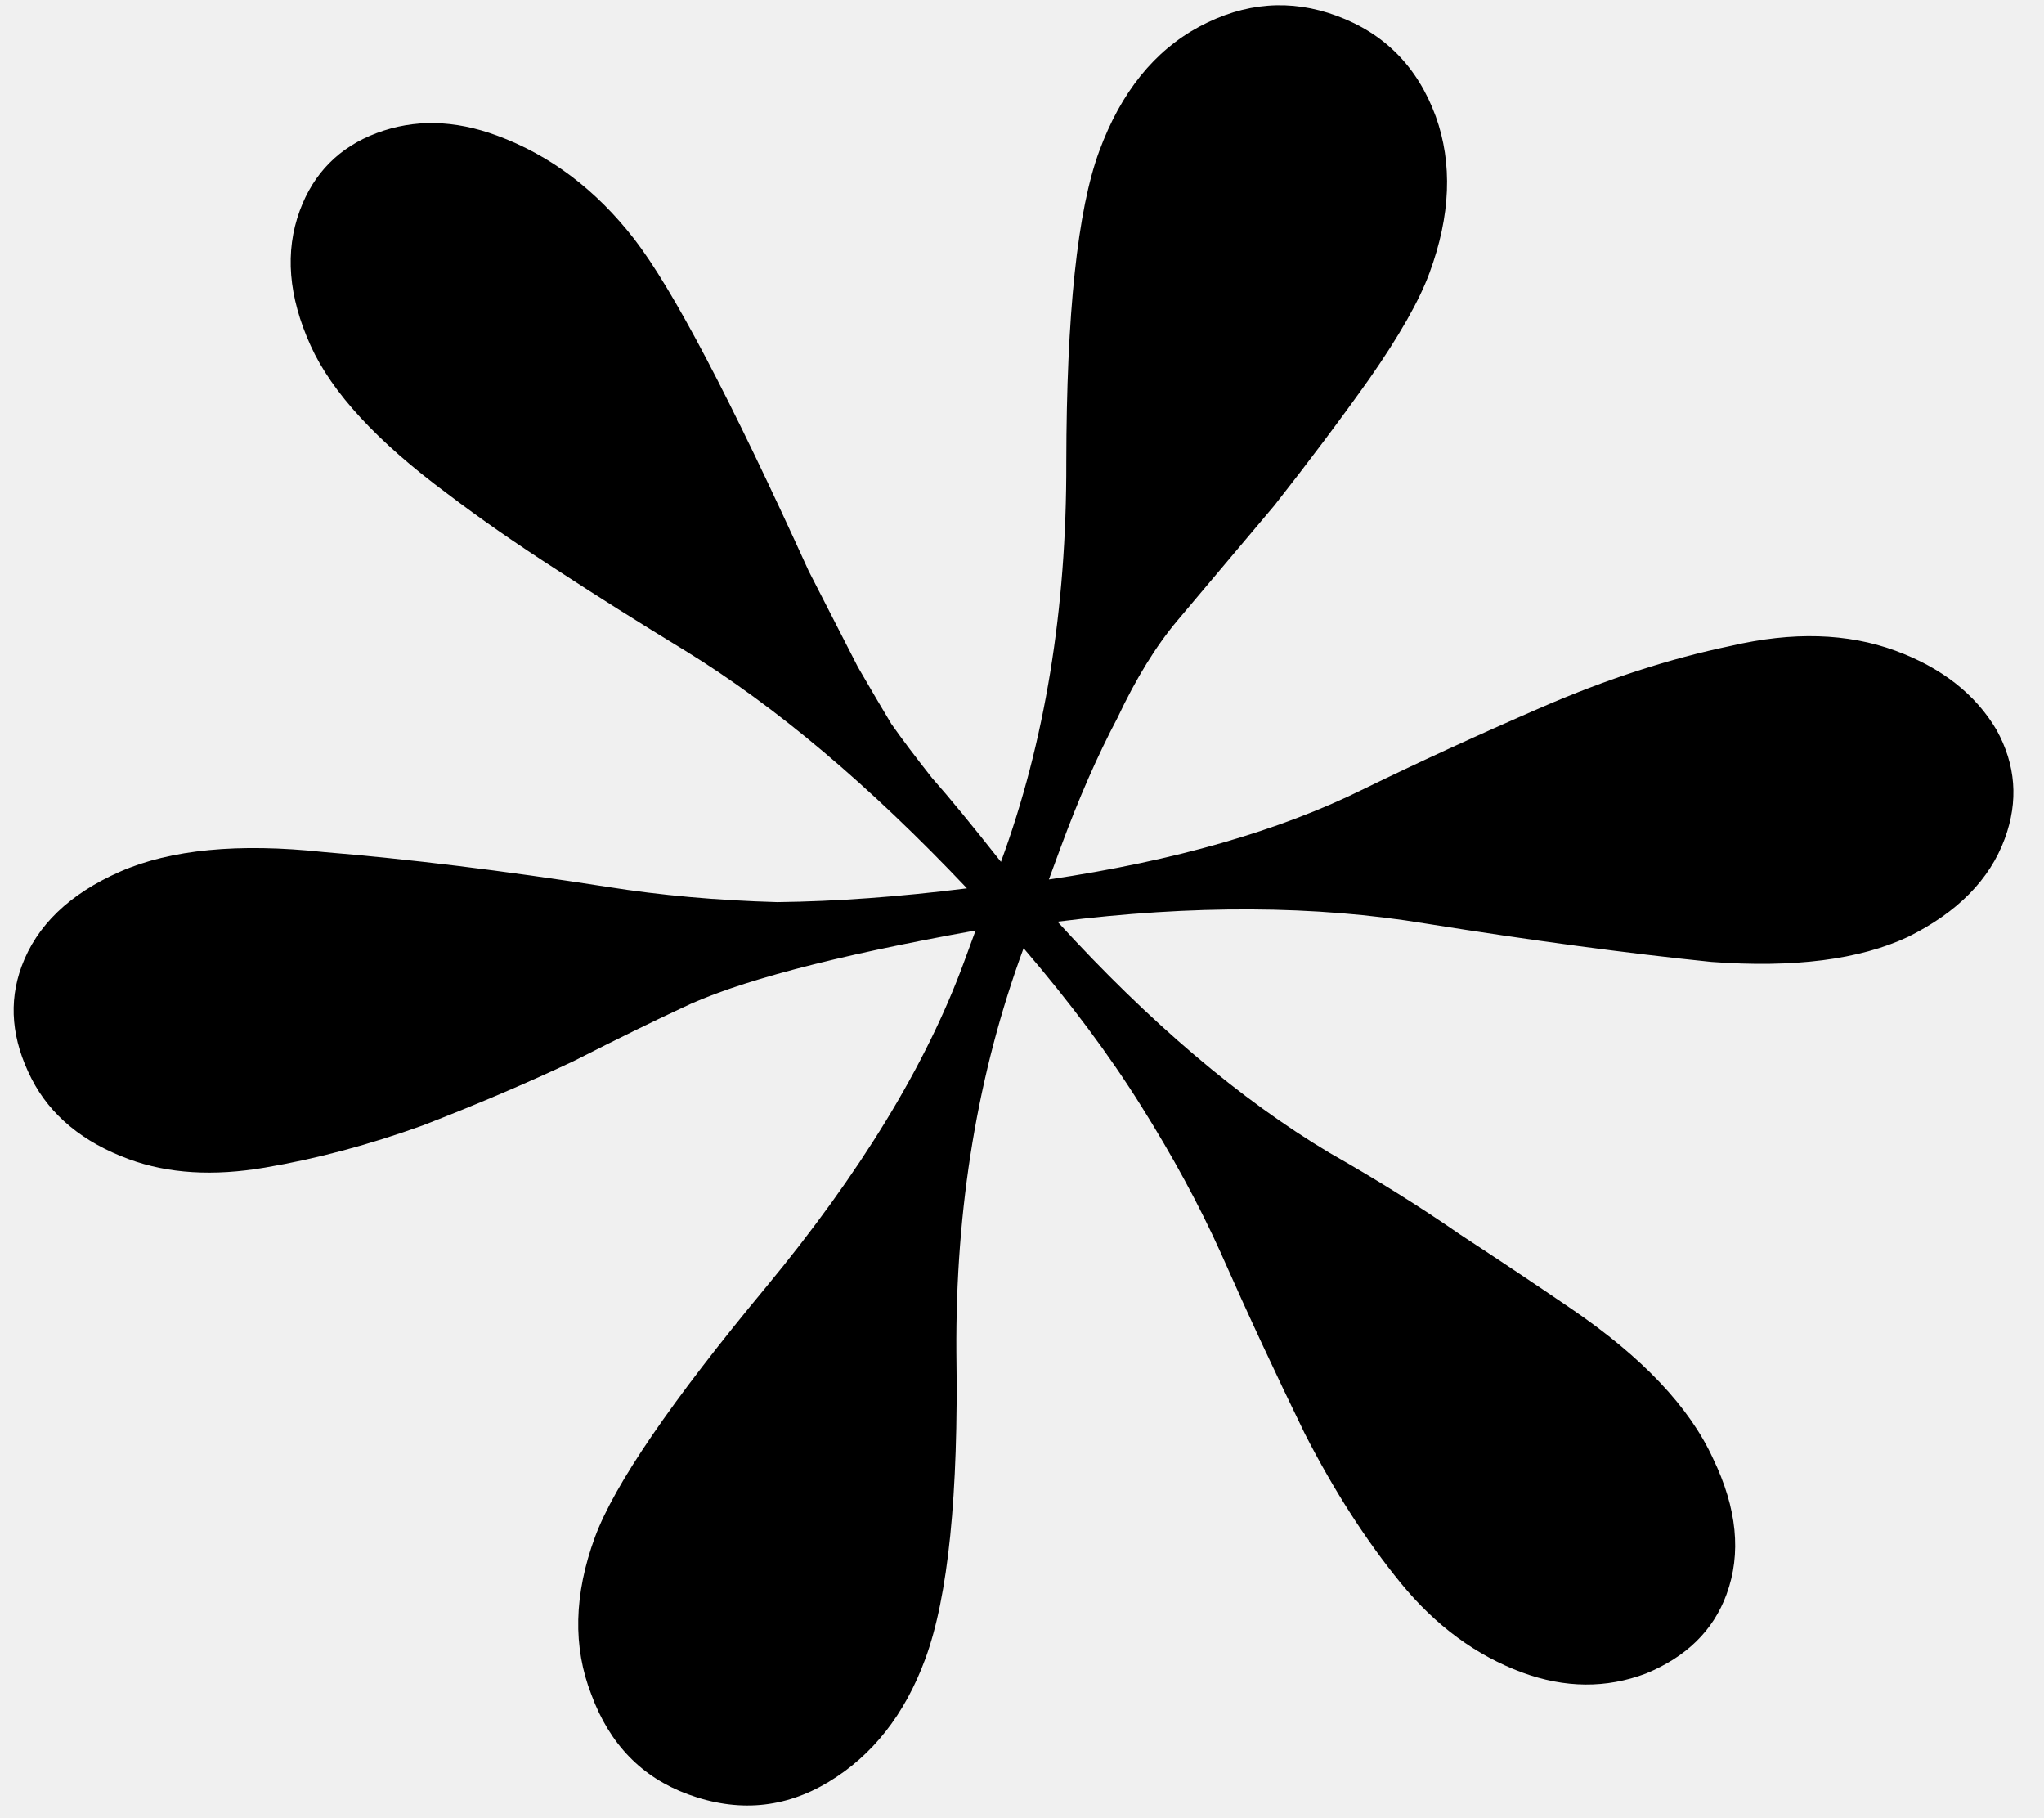
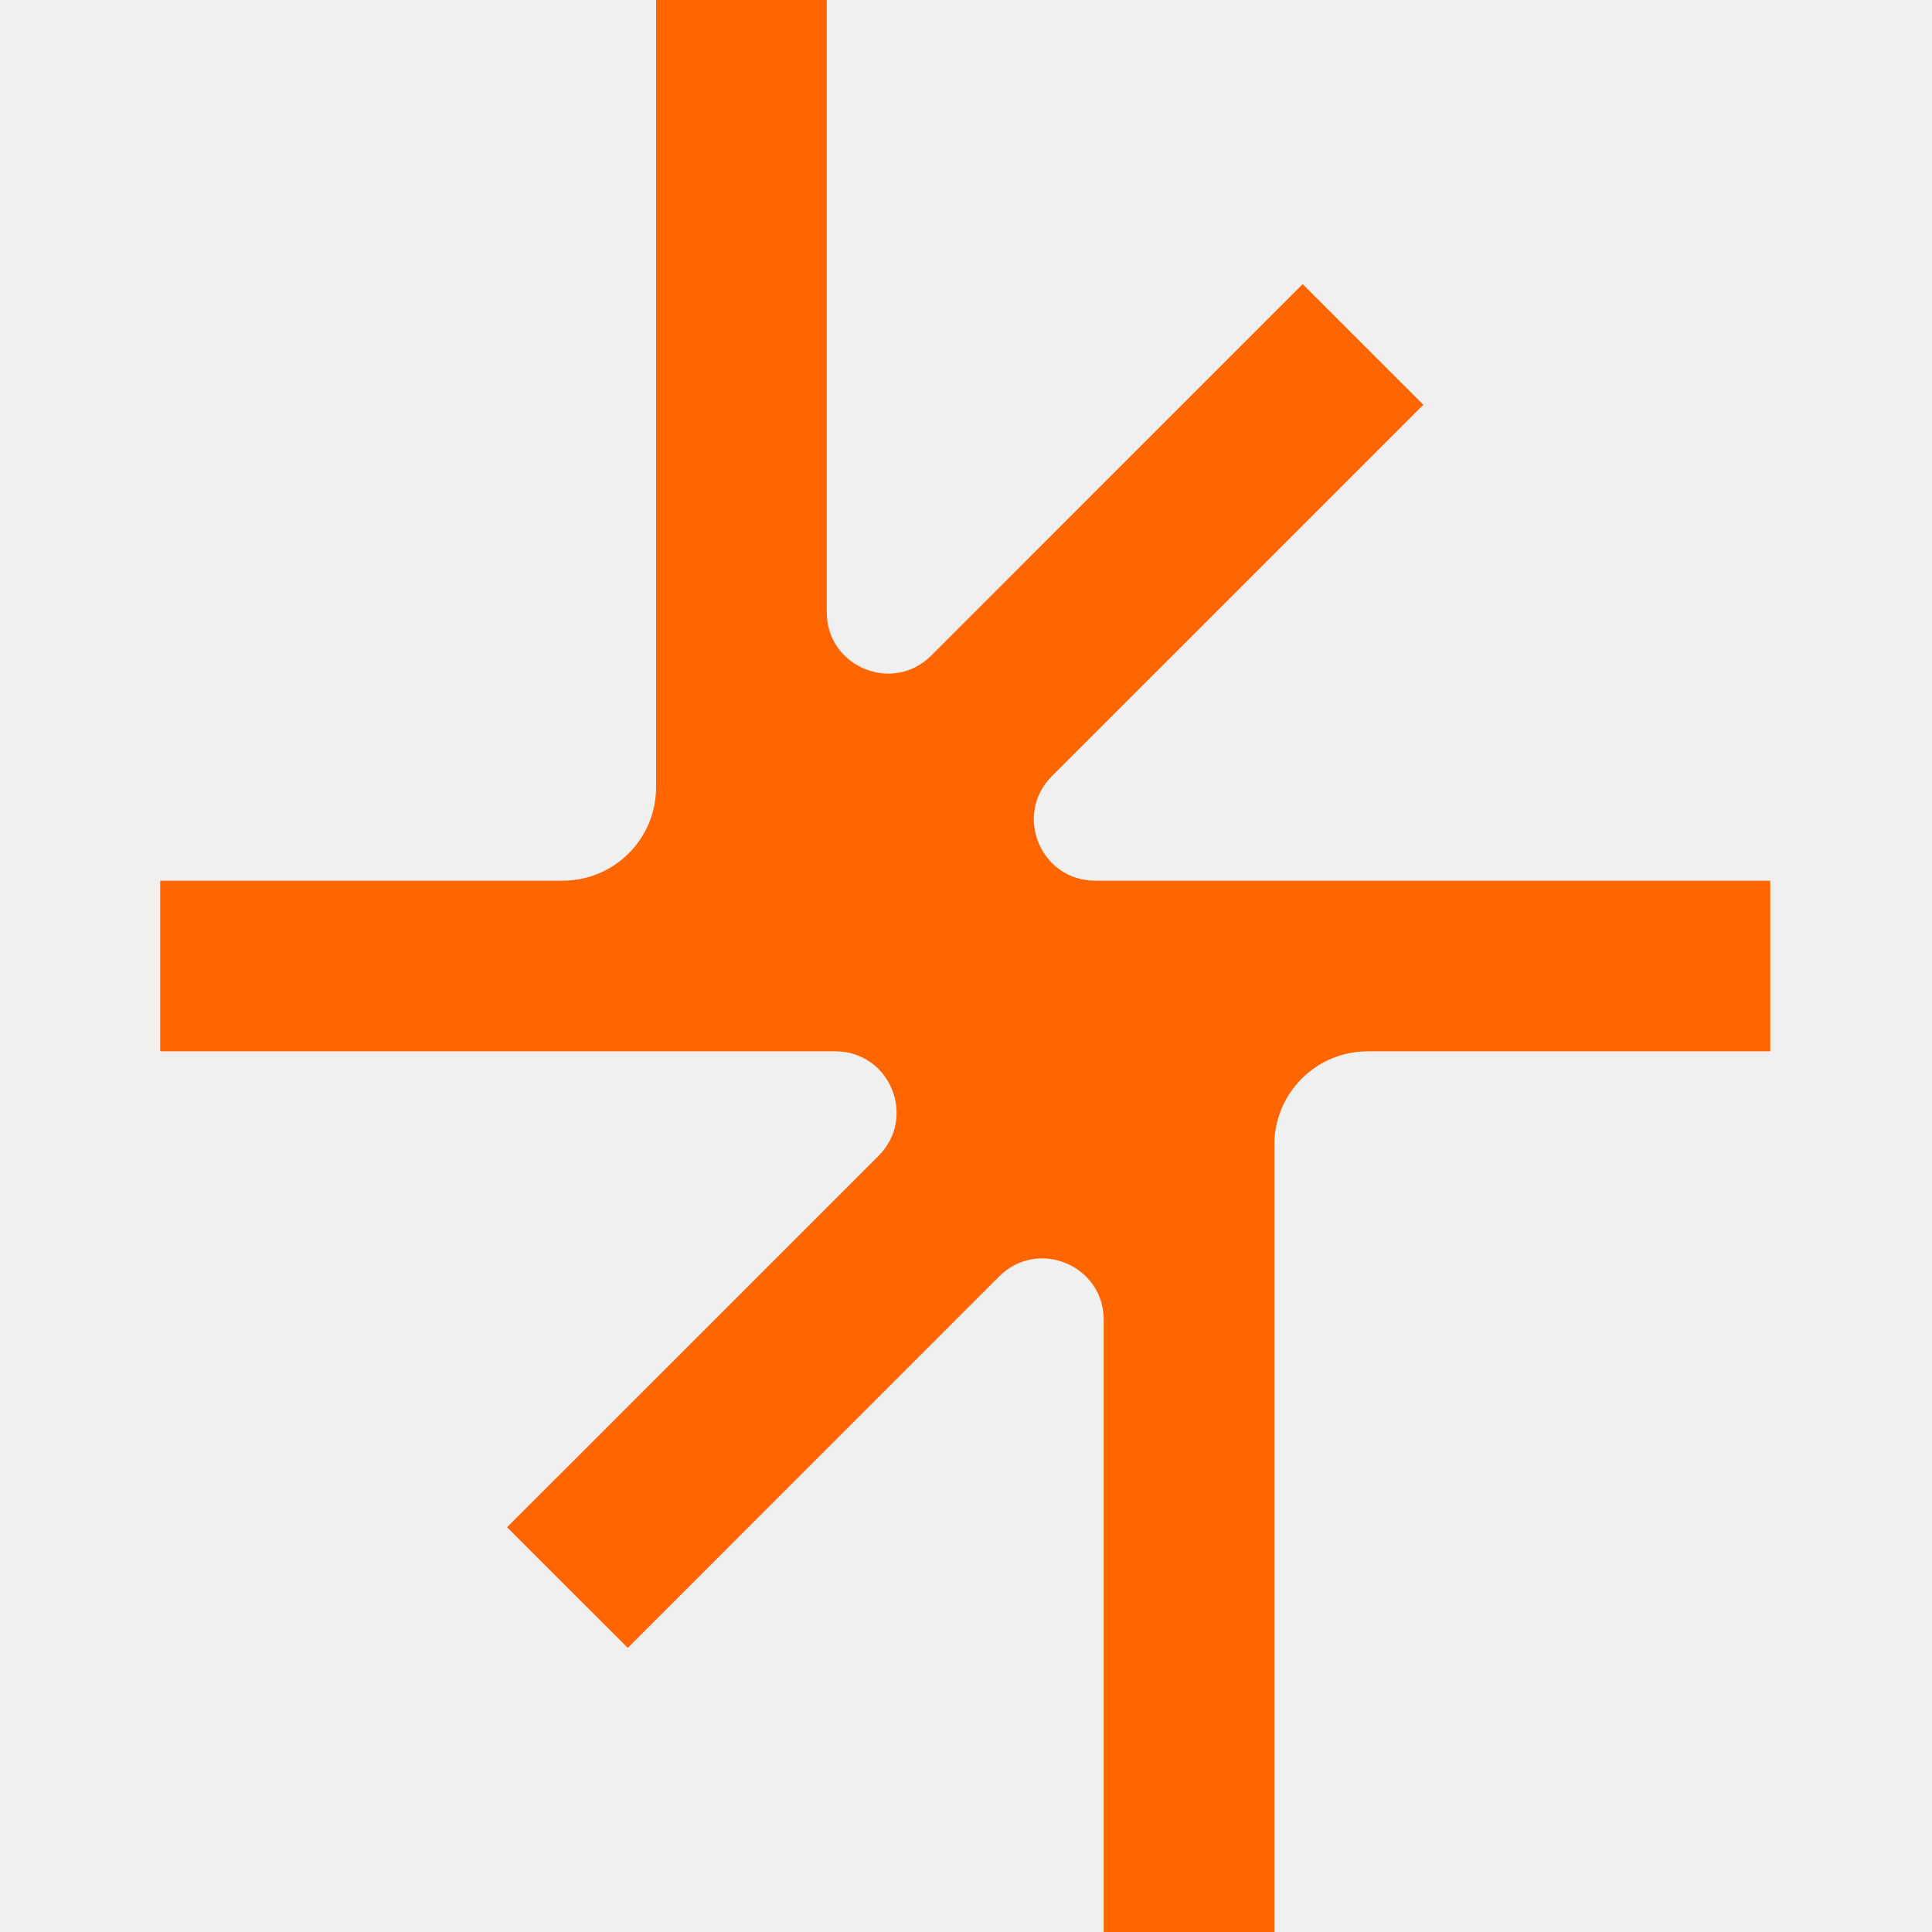
- <svg xmlns="http://www.w3.org/2000/svg" width="27" height="24" viewBox="0 0 27 24" fill="none">
-   <style>
-     path {
-       fill: black;
-     }
- 
-     @media (prefers-color-scheme: dark) {
-       path {
-         fill: white;
-       }
-     }
-   </style>
-   <path d="M9.086 23.695C9.743 23.937 10.362 23.883 10.944 23.533C11.526 23.183 11.952 22.641 12.223 21.906C12.525 21.085 12.662 19.737 12.633 17.862C12.62 15.944 12.916 14.164 13.521 12.522C14.136 13.239 14.653 13.932 15.072 14.602C15.492 15.272 15.841 15.915 16.12 16.533C16.483 17.354 16.855 18.153 17.235 18.931C17.622 19.687 18.046 20.346 18.505 20.908C18.964 21.469 19.499 21.862 20.108 22.087C20.672 22.294 21.216 22.299 21.742 22.1C22.276 21.88 22.631 21.532 22.806 21.056C23.005 20.516 22.945 19.918 22.628 19.261C22.318 18.583 21.695 17.924 20.758 17.285C20.29 16.965 19.798 16.637 19.283 16.3C18.752 15.932 18.178 15.574 17.561 15.224C16.382 14.52 15.184 13.502 13.969 12.172C15.757 11.947 17.379 11.955 18.835 12.197C20.245 12.422 21.501 12.59 22.606 12.703C23.694 12.784 24.561 12.674 25.205 12.372C25.857 12.048 26.283 11.616 26.482 11.075C26.665 10.579 26.628 10.099 26.372 9.637C26.093 9.166 25.648 8.818 25.038 8.593C24.404 8.36 23.68 8.339 22.864 8.529C22.056 8.697 21.224 8.967 20.367 9.339C19.511 9.711 18.726 10.072 18.011 10.421C16.903 10.97 15.518 11.368 13.855 11.614L14.01 11.193C14.249 10.545 14.499 9.975 14.76 9.482C15.006 8.959 15.271 8.529 15.555 8.192C15.933 7.743 16.359 7.237 16.833 6.676C17.282 6.105 17.701 5.548 18.088 5.003C18.483 4.437 18.748 3.971 18.883 3.603C19.162 2.847 19.189 2.158 18.965 1.536C18.726 0.884 18.29 0.441 17.656 0.208C17.046 -0.017 16.443 0.031 15.845 0.35C15.248 0.67 14.806 1.219 14.52 1.997C14.233 2.774 14.088 4.144 14.085 6.105C14.09 8.045 13.802 9.804 13.222 11.381C12.84 10.897 12.537 10.528 12.311 10.273C12.093 9.996 11.914 9.759 11.774 9.56C11.642 9.34 11.495 9.089 11.332 8.808C11.177 8.506 10.96 8.082 10.681 7.538C9.651 5.27 8.883 3.809 8.378 3.157C7.872 2.505 7.267 2.049 6.563 1.79C6 1.582 5.472 1.572 4.977 1.757C4.482 1.943 4.143 2.285 3.96 2.781C3.761 3.322 3.809 3.916 4.103 4.564C4.382 5.182 4.982 5.832 5.902 6.514C6.339 6.847 6.827 7.186 7.366 7.532C7.881 7.869 8.444 8.223 9.053 8.594C10.248 9.329 11.488 10.374 12.773 11.731C11.879 11.843 11.044 11.904 10.268 11.913C9.477 11.891 8.729 11.824 8.025 11.712C6.639 11.496 5.39 11.343 4.278 11.252C3.15 11.131 2.252 11.218 1.585 11.511C0.917 11.805 0.484 12.222 0.285 12.762C0.11 13.238 0.154 13.732 0.417 14.246C0.665 14.73 1.094 15.085 1.704 15.309C2.221 15.499 2.82 15.536 3.502 15.419C4.185 15.303 4.879 15.117 5.586 14.862C6.3 14.585 6.964 14.302 7.577 14.013C8.166 13.714 8.638 13.483 8.991 13.319C9.706 12.969 11.005 12.626 12.887 12.288L12.732 12.71C12.231 14.071 11.357 15.503 10.111 17.007C8.864 18.51 8.114 19.608 7.859 20.299C7.581 21.055 7.565 21.749 7.812 22.38C8.052 23.032 8.476 23.47 9.086 23.695Z" fill="black" />
+ <svg xmlns="http://www.w3.org/2000/svg" width="48" height="48" fill="none" viewBox="0 0 48 48">
+   <g clip-path="url(#a)">
+     <g clip-path="url(#b)">
+       <path fill="#f60" d="M3.98 26.12h16.773c1.354 0 2.032 1.637 1.075 2.595l-9.23 9.229 2.999 2.998 9.229-9.23c.957-.957 2.595-.278 2.595 1.076V48h4.24V28.44a2.32 2.32 0 0 1 2.32-2.32h10v-4.24H27.208c-1.354 0-2.032-1.637-1.075-2.595l9.23-9.229-2.999-2.998-9.229 9.23c-.957.957-2.594.278-2.594-1.076V0H16.3v19.56a2.32 2.32 0 0 1-2.32 2.32h-10z" />
+     </g>
+   </g>
+   <defs>
+     <clipPath id="a">
+       <path fill="#fff" d="M3.98 0h40.04v48H3.98z" />
+     </clipPath>
+     <clipPath id="b">
+       <path fill="#fff" d="M3.98 0h40v48h-40z" />
+     </clipPath>
+   </defs>
</svg>
